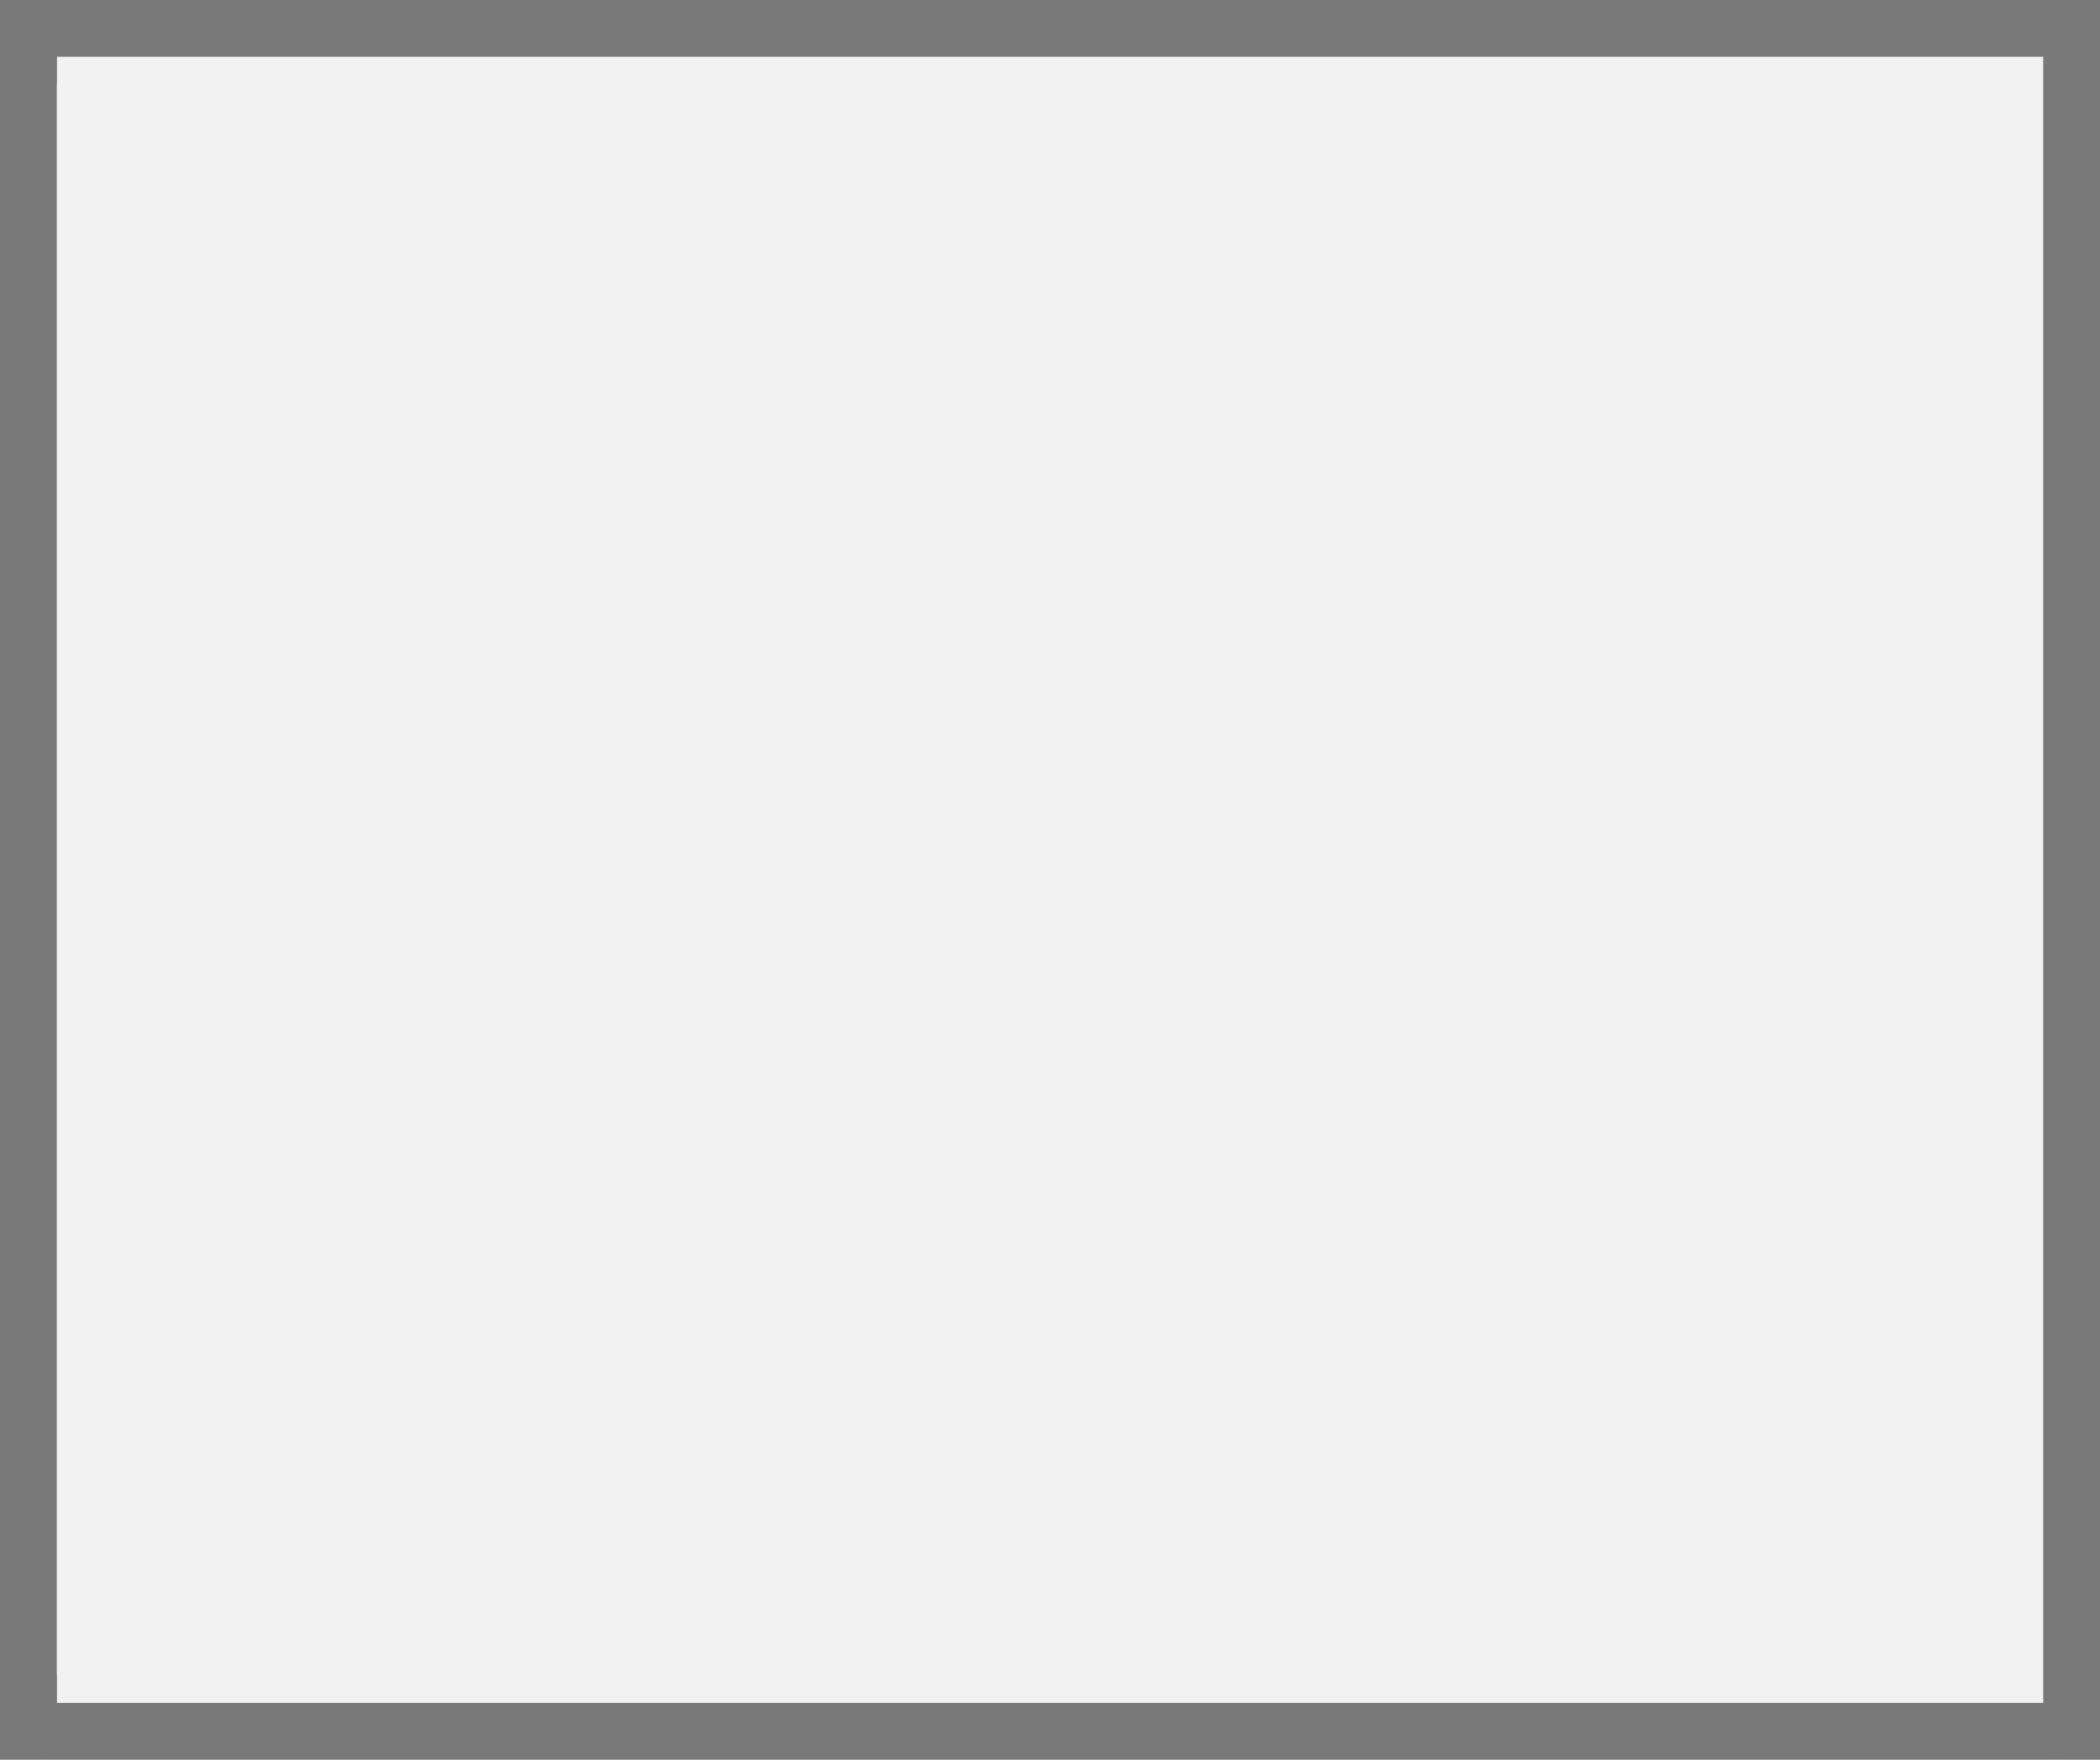
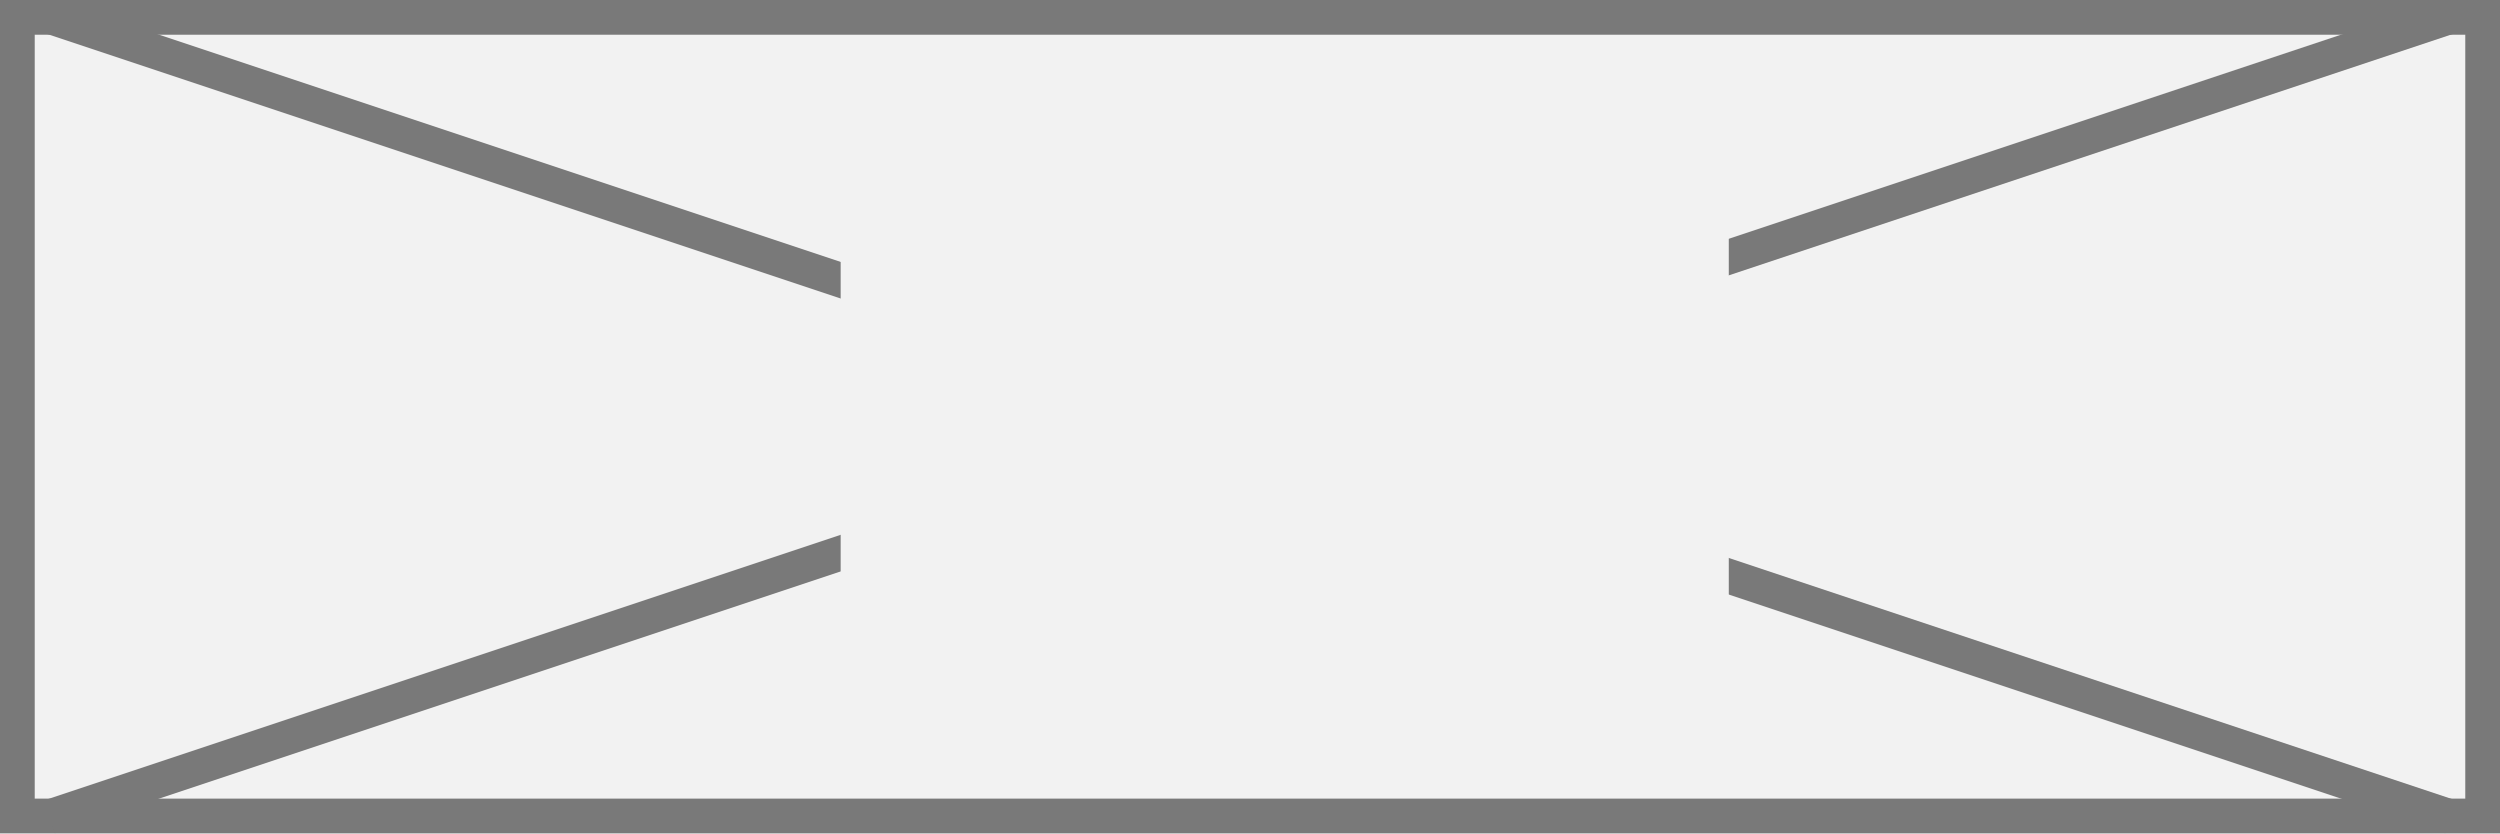
- <svg xmlns="http://www.w3.org/2000/svg" version="1.1" width="37px" height="31px">
+ <svg xmlns="http://www.w3.org/2000/svg" version="1.1" width="72px" height="24px">
  <defs>
-     <mask fill="white" id="clip37">
-       <path d="M 735 823  L 772 823  L 772 863  L 735 863  Z M 734 826  L 771 826  L 771 857  L 734 857  Z " fill-rule="evenodd" />
+     <mask fill="white" id="clip228">
+       <path d="M 31.211 24  L 56.789 24  L 56.789 43  L 31.211 43  Z M 7 21  L 79 21  L 79 45  L 7 45  Z " fill-rule="evenodd" />
    </mask>
  </defs>
-   <g transform="matrix(1 0 0 1 -734 -826 )">
-     <path d="M 734.5 826.5  L 770.5 826.5  L 770.5 856.5  L 734.5 856.5  L 734.5 826.5  Z " fill-rule="nonzero" fill="#f2f2f2" stroke="none" />
-     <path d="M 734.5 826.5  L 770.5 826.5  L 770.5 856.5  L 734.5 856.5  L 734.5 826.5  Z " stroke-width="1" stroke="#797979" fill="none" />
-     <path d="M 734.457 826.383  L 770.543 856.617  M 770.543 826.383  L 734.457 856.617  " stroke-width="1" stroke="#797979" fill="none" mask="url(#clip37)" />
+   <g transform="matrix(1 0 0 1 -7 -21 )">
+     <path d="M 7.5 21.5  L 78.5 21.5  L 78.5 44.5  L 7.5 44.5  L 7.5 21.5  Z " fill-rule="nonzero" fill="#f2f2f2" stroke="none" />
+     <path d="M 7.5 21.5  L 78.5 21.5  L 78.5 44.5  L 7.5 44.5  L 7.5 21.5  Z " stroke-width="1" stroke="#797979" fill="none" />
+     <path d="M 8.423 21.474  L 77.577 44.526  M 77.577 21.474  L 8.423 44.526  " stroke-width="1" stroke="#797979" fill="none" mask="url(#clip228)" />
  </g>
</svg>
